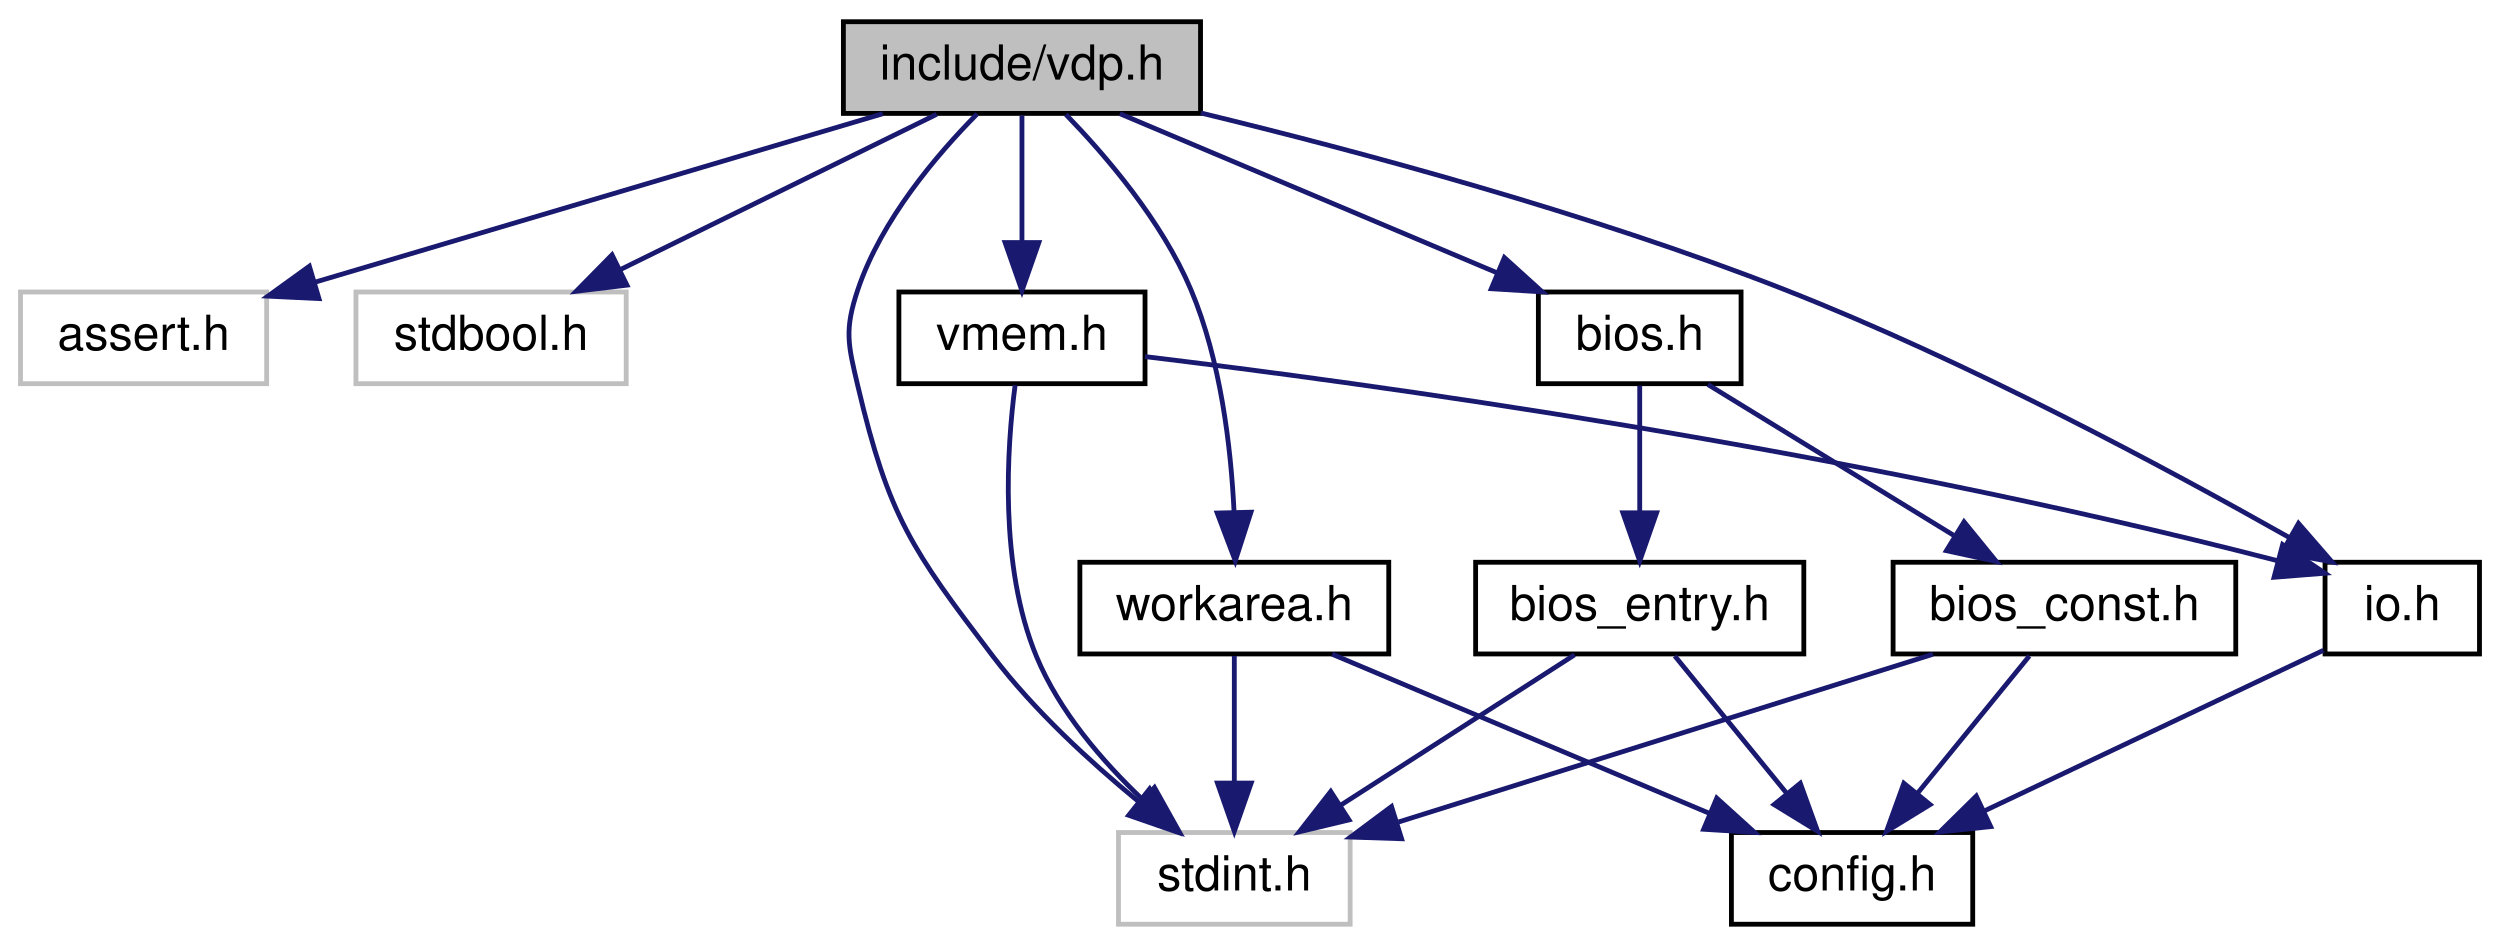
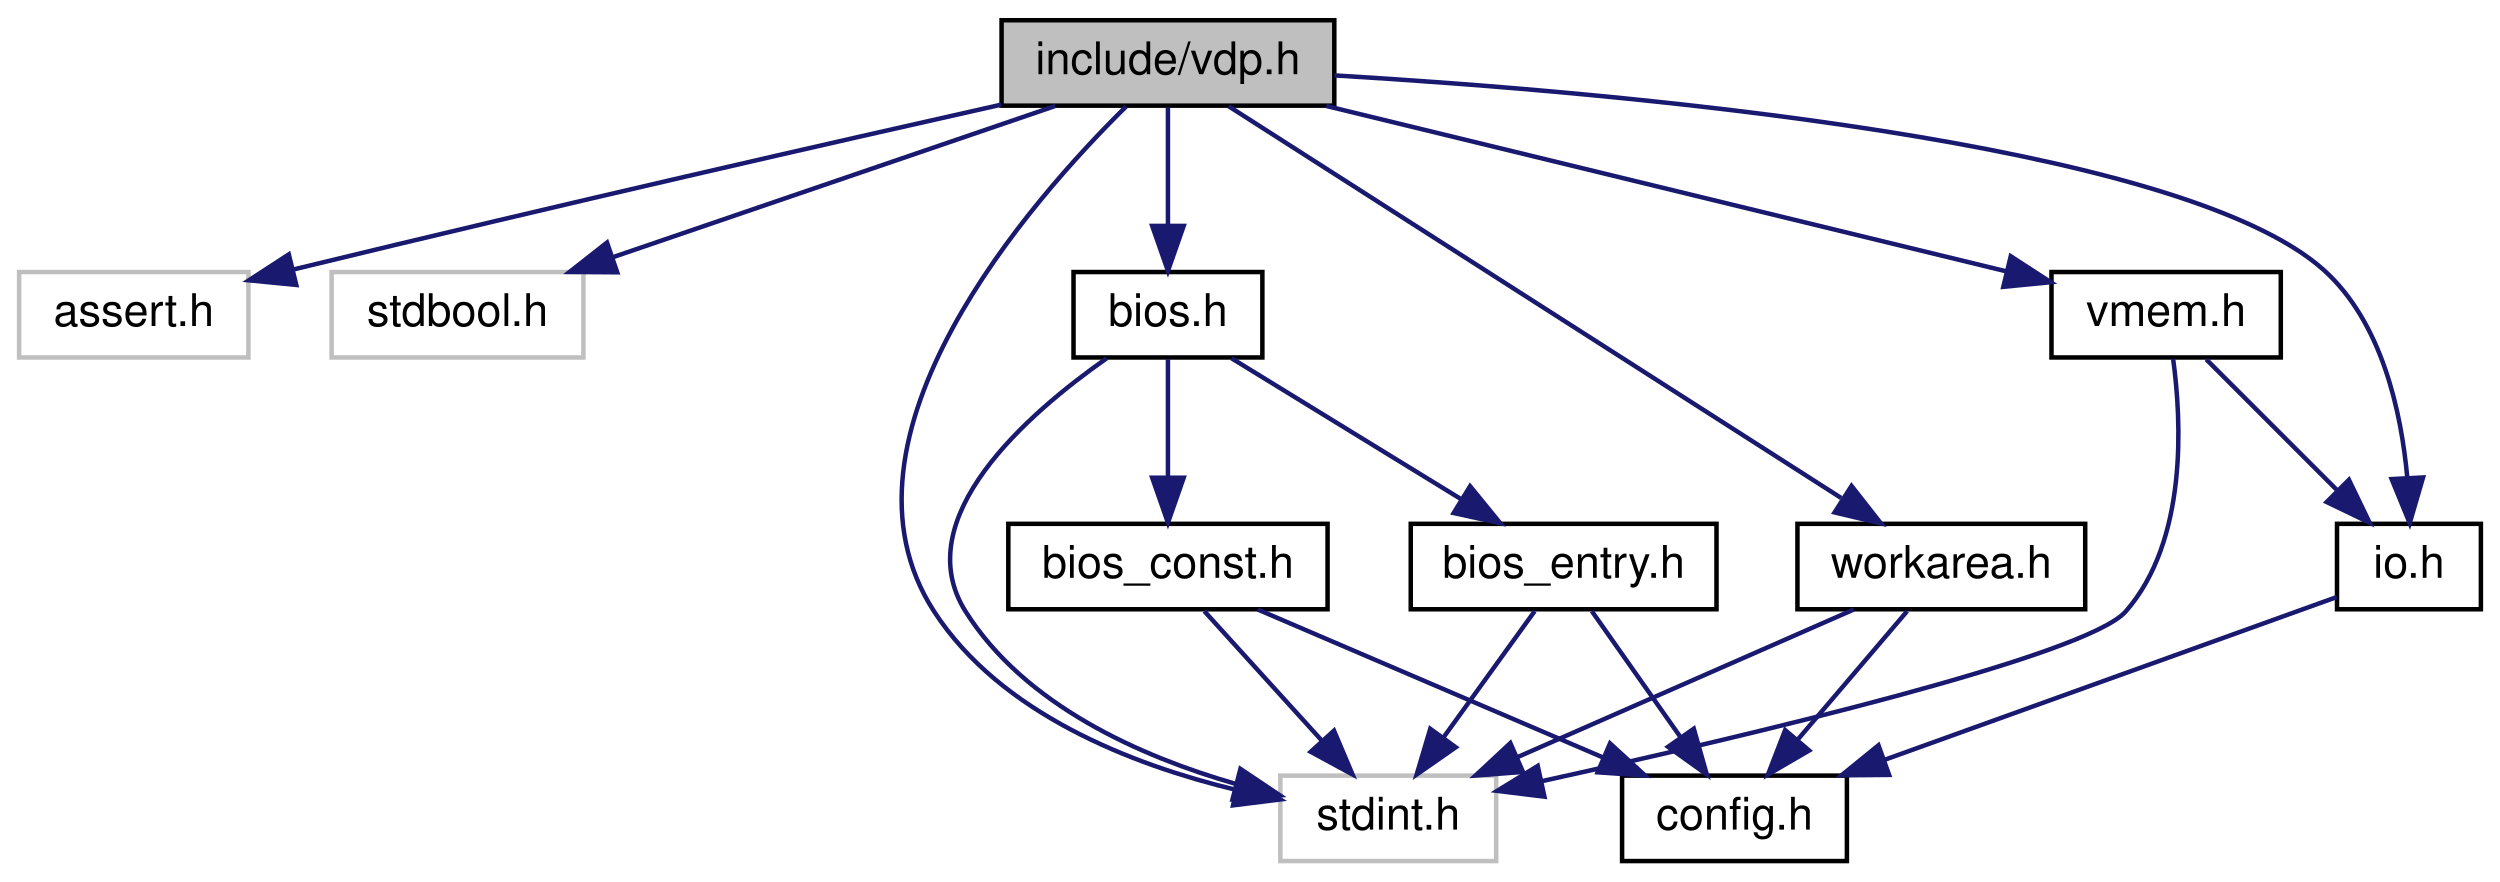
- <svg xmlns="http://www.w3.org/2000/svg" xmlns:xlink="http://www.w3.org/1999/xlink" width="518pt" height="196pt" viewBox="0.00 0.00 517.50 196.00">
+ <svg xmlns="http://www.w3.org/2000/svg" xmlns:xlink="http://www.w3.org/1999/xlink" width="556pt" height="196pt" viewBox="0.00 0.00 555.50 196.00">
  <g id="graph0" class="graph" transform="scale(1 1) rotate(0) translate(4 192)">
    <g id="node1" class="node">
      <g id="a_node1">
        <a xlink:title="Data types and functions for VDP (Video Display Proccessor) access.">
-           <polygon fill="#bfbfbf" stroke="black" points="170.5,-168.5 170.5,-187.5 244.5,-187.5 244.5,-168.5 170.5,-168.5" />
-           <text text-anchor="middle" x="207.5" y="-175.5" font-family="Helvetica,sans-Serif" font-size="10.00">include/vdp.h</text>
+           <polygon fill="#bfbfbf" stroke="black" points="218.5,-168.5 218.5,-187.5 292.5,-187.5 292.5,-168.5 218.5,-168.5" />
+           <text text-anchor="middle" x="255.5" y="-175.5" font-family="Helvetica,sans-Serif" font-size="10.00">include/vdp.h</text>
        </a>
      </g>
    </g>
    <g id="node2" class="node">
      <g id="a_node2">
        <a xlink:title=" ">
          <polygon fill="none" stroke="#bfbfbf" points="0,-112.5 0,-131.5 51,-131.5 51,-112.5 0,-112.5" />
          <text text-anchor="middle" x="25.5" y="-119.5" font-family="Helvetica,sans-Serif" font-size="10.00">assert.h</text>
        </a>
      </g>
    </g>
    <g id="edge1" class="edge">
-       <path fill="none" stroke="midnightblue" d="M178.66,-168.44C146.73,-158.97 95.24,-143.69 60.9,-133.5" />
-       <polygon fill="midnightblue" stroke="midnightblue" points="61.84,-130.13 51.26,-130.64 59.85,-136.84 61.84,-130.13" />
+       <path fill="none" stroke="midnightblue" d="M218.42,-168.73C181.13,-160.35 121.77,-146.84 60.88,-132.04" />
+       <polygon fill="midnightblue" stroke="midnightblue" points="61.64,-128.63 51.1,-129.66 59.98,-135.43 61.64,-128.63" />
    </g>
    <g id="node3" class="node">
      <g id="a_node3">
        <a xlink:title=" ">
          <polygon fill="none" stroke="#bfbfbf" points="69.5,-112.5 69.5,-131.5 125.5,-131.5 125.5,-112.5 69.5,-112.5" />
          <text text-anchor="middle" x="97.5" y="-119.5" font-family="Helvetica,sans-Serif" font-size="10.00">stdbool.h</text>
        </a>
      </g>
    </g>
    <g id="edge2" class="edge">
-       <path fill="none" stroke="midnightblue" d="M189.83,-168.32C172.11,-159.62 144.6,-146.12 124.21,-136.11" />
-       <polygon fill="midnightblue" stroke="midnightblue" points="125.65,-132.92 115.13,-131.65 122.56,-139.2 125.65,-132.92" />
+       <path fill="none" stroke="midnightblue" d="M230.46,-168.44C203.88,-159.36 161.69,-144.94 131.98,-134.78" />
+       <polygon fill="midnightblue" stroke="midnightblue" points="133.01,-131.44 122.42,-131.52 130.75,-138.06 133.01,-131.44" />
    </g>
    <g id="node4" class="node">
      <g id="a_node4">
        <a xlink:title=" ">
-           <polygon fill="none" stroke="#bfbfbf" points="227.5,-0.5 227.5,-19.5 275.5,-19.5 275.5,-0.5 227.5,-0.5" />
-           <text text-anchor="middle" x="251.5" y="-7.5" font-family="Helvetica,sans-Serif" font-size="10.00">stdint.h</text>
+           <polygon fill="none" stroke="#bfbfbf" points="280.5,-0.5 280.5,-19.5 328.5,-19.5 328.5,-0.5 280.5,-0.5" />
+           <text text-anchor="middle" x="304.5" y="-7.5" font-family="Helvetica,sans-Serif" font-size="10.00">stdint.h</text>
        </a>
      </g>
    </g>
    <g id="edge3" class="edge">
-       <path fill="none" stroke="midnightblue" d="M198.21,-168.39C189.92,-160.02 178.36,-146.48 173.5,-132 170.67,-123.57 171.46,-120.65 173.5,-112 179.89,-84.92 184.64,-78.14 201.5,-56 210.04,-44.79 221.63,-34.15 231.51,-26.03" />
-       <polygon fill="midnightblue" stroke="midnightblue" points="233.96,-28.56 239.62,-19.6 229.61,-23.07 233.96,-28.56" />
+       <path fill="none" stroke="midnightblue" d="M246.18,-168.29C225.27,-147.68 178.35,-94.74 203.5,-56 218.25,-33.28 247.43,-21.93 270.65,-16.33" />
+       <polygon fill="midnightblue" stroke="midnightblue" points="271.46,-19.73 280.5,-14.2 269.98,-12.89 271.46,-19.73" />
    </g>
    <g id="node5" class="node">
      <g id="a_node5">
        <a xlink:href="io_8h.html" target="_top" xlink:title="Copyright (c) 2021 Daishi Mori (mori0091)">
-           <polygon fill="none" stroke="black" points="477.5,-56.5 477.5,-75.5 509.5,-75.5 509.5,-56.5 477.5,-56.5" />
-           <text text-anchor="middle" x="493.5" y="-63.5" font-family="Helvetica,sans-Serif" font-size="10.00">io.h</text>
+           <polygon fill="none" stroke="black" points="515.5,-56.5 515.5,-75.5 547.5,-75.5 547.5,-56.5 515.5,-56.5" />
+           <text text-anchor="middle" x="531.5" y="-63.5" font-family="Helvetica,sans-Serif" font-size="10.00">io.h</text>
        </a>
      </g>
    </g>
    <g id="edge4" class="edge">
-       <path fill="none" stroke="midnightblue" d="M244.56,-168.59C277.01,-160.72 325.14,-147.83 365.5,-132 403.36,-117.16 444.95,-94.83 470.14,-80.59" />
-       <polygon fill="midnightblue" stroke="midnightblue" points="472,-83.56 478.95,-75.56 468.53,-77.48 472,-83.56" />
+       <path fill="none" stroke="midnightblue" d="M292.54,-175.23C355.72,-171.47 480.6,-160.54 512.5,-132 525.49,-120.38 529.8,-100.43 531.14,-85.68" />
+       <polygon fill="midnightblue" stroke="midnightblue" points="534.64,-85.82 531.67,-75.65 527.65,-85.45 534.64,-85.82" />
    </g>
    <g id="node7" class="node">
      <g id="a_node7">
        <a xlink:href="vmem_8h.html" target="_top" xlink:title="Data types and functions for VRAM access.">
-           <polygon fill="none" stroke="black" points="182,-112.5 182,-131.5 233,-131.5 233,-112.5 182,-112.5" />
-           <text text-anchor="middle" x="207.5" y="-119.5" font-family="Helvetica,sans-Serif" font-size="10.00">vmem.h</text>
+           <polygon fill="none" stroke="black" points="452,-112.5 452,-131.5 503,-131.5 503,-112.5 452,-112.5" />
+           <text text-anchor="middle" x="477.5" y="-119.5" font-family="Helvetica,sans-Serif" font-size="10.00">vmem.h</text>
        </a>
      </g>
    </g>
    <g id="edge6" class="edge">
-       <path fill="none" stroke="midnightblue" d="M207.5,-168.08C207.5,-161.01 207.5,-150.86 207.5,-141.99" />
-       <polygon fill="midnightblue" stroke="midnightblue" points="211,-141.75 207.5,-131.75 204,-141.75 211,-141.75" />
+       <path fill="none" stroke="midnightblue" d="M290.68,-168.44C332.04,-158.38 400.32,-141.77 441.87,-131.67" />
+       <polygon fill="midnightblue" stroke="midnightblue" points="442.94,-135.01 451.83,-129.24 441.29,-128.21 442.94,-135.01" />
    </g>
    <g id="node8" class="node">
      <g id="a_node8">
-         <a xlink:href="bios_8h.html" target="_top" xlink:title="Copyright (c) 2021 Daishi Mori (mori0091)">
-           <polygon fill="none" stroke="black" points="314.5,-112.5 314.5,-131.5 356.5,-131.5 356.5,-112.5 314.5,-112.5" />
-           <text text-anchor="middle" x="335.5" y="-119.5" font-family="Helvetica,sans-Serif" font-size="10.00">bios.h</text>
+         <a xlink:href="bios_8h.html" target="_top" xlink:title="C language I/F for MSX BIOS routines.">
+           <polygon fill="none" stroke="black" points="234.5,-112.5 234.5,-131.5 276.5,-131.5 276.5,-112.5 234.5,-112.5" />
+           <text text-anchor="middle" x="255.5" y="-119.5" font-family="Helvetica,sans-Serif" font-size="10.00">bios.h</text>
        </a>
      </g>
    </g>
    <g id="edge9" class="edge">
-       <path fill="none" stroke="midnightblue" d="M227.78,-168.44C248.85,-159.56 282.02,-145.56 305.99,-135.45" />
-       <polygon fill="midnightblue" stroke="midnightblue" points="307.46,-138.63 315.31,-131.52 304.74,-132.18 307.46,-138.63" />
+       <path fill="none" stroke="midnightblue" d="M255.5,-168.08C255.5,-161.01 255.5,-150.86 255.5,-141.99" />
+       <polygon fill="midnightblue" stroke="midnightblue" points="259,-141.75 255.5,-131.75 252,-141.75 259,-141.75" />
    </g>
    <g id="node11" class="node">
      <g id="a_node11">
        <a xlink:href="workarea_8h.html" target="_top" xlink:title="Copyright (c) 2021 Daishi Mori (mori0091)">
-           <polygon fill="none" stroke="black" points="219.5,-56.5 219.5,-75.5 283.5,-75.5 283.5,-56.5 219.5,-56.5" />
-           <text text-anchor="middle" x="251.5" y="-63.5" font-family="Helvetica,sans-Serif" font-size="10.00">workarea.h</text>
+           <polygon fill="none" stroke="black" points="395.5,-56.5 395.5,-75.5 459.5,-75.5 459.5,-56.5 395.5,-56.5" />
+           <text text-anchor="middle" x="427.5" y="-63.5" font-family="Helvetica,sans-Serif" font-size="10.00">workarea.h</text>
        </a>
      </g>
    </g>
-     <g id="edge16" class="edge">
-       <path fill="none" stroke="midnightblue" d="M216.6,-168.28C224.81,-159.82 236.5,-146.23 242.5,-132 248.67,-117.39 250.79,-99.44 251.44,-86.12" />
-       <polygon fill="midnightblue" stroke="midnightblue" points="254.95,-85.87 251.7,-75.79 247.95,-85.7 254.95,-85.87" />
+     <g id="edge17" class="edge">
+       <path fill="none" stroke="midnightblue" d="M269,-168.37C298.51,-149.49 369.04,-104.38 405.24,-81.24" />
+       <polygon fill="midnightblue" stroke="midnightblue" points="407.53,-83.93 414.07,-75.59 403.76,-78.03 407.53,-83.93" />
    </g>
    <g id="node6" class="node">
      <g id="a_node6">
        <a xlink:href="config_8h.html" target="_top" xlink:title="Copyright (c) 2022 Daishi Mori (mori0091)">
-           <polygon fill="none" stroke="black" points="354.5,-0.5 354.5,-19.5 404.5,-19.5 404.5,-0.5 354.5,-0.5" />
-           <text text-anchor="middle" x="379.5" y="-7.5" font-family="Helvetica,sans-Serif" font-size="10.00">config.h</text>
+           <polygon fill="none" stroke="black" points="356.5,-0.5 356.5,-19.5 406.5,-19.5 406.5,-0.5 356.5,-0.5" />
+           <text text-anchor="middle" x="381.5" y="-7.5" font-family="Helvetica,sans-Serif" font-size="10.00">config.h</text>
        </a>
      </g>
    </g>
    <g id="edge5" class="edge">
-       <path fill="none" stroke="midnightblue" d="M477.17,-57.26C458.83,-48.58 428.76,-34.33 406.83,-23.94" />
-       <polygon fill="midnightblue" stroke="midnightblue" points="408.22,-20.73 397.69,-19.62 405.23,-27.06 408.22,-20.73" />
+       <path fill="none" stroke="midnightblue" d="M515.45,-59.22C491.58,-50.63 446.19,-34.29 414.91,-23.03" />
+       <polygon fill="midnightblue" stroke="midnightblue" points="415.89,-19.66 405.3,-19.57 413.52,-26.25 415.89,-19.66" />
    </g>
    <g id="edge7" class="edge">
-       <path fill="none" stroke="midnightblue" d="M206.08,-112.18C204.4,-99.29 202.72,-74.79 210.5,-56 215.22,-44.6 224.16,-34.25 232.48,-26.35" />
-       <polygon fill="midnightblue" stroke="midnightblue" points="234.96,-28.83 240.13,-19.58 230.32,-23.59 234.96,-28.83" />
+       <path fill="none" stroke="midnightblue" d="M479.05,-112.21C480.93,-98.44 482.33,-71.76 468.5,-56 459.85,-46.14 384.22,-28.29 338.74,-18.29" />
+       <polygon fill="midnightblue" stroke="midnightblue" points="339.23,-14.82 328.71,-16.11 337.74,-21.66 339.23,-14.82" />
    </g>
    <g id="edge8" class="edge">
-       <path fill="none" stroke="midnightblue" d="M233.01,-118.11C278.44,-112.63 376.38,-99.4 467.56,-75.84" />
-       <polygon fill="midnightblue" stroke="midnightblue" points="468.71,-79.16 477.49,-73.23 466.93,-72.39 468.71,-79.16" />
+       <path fill="none" stroke="midnightblue" d="M486.42,-112.08C494.28,-104.22 505.93,-92.57 515.42,-83.08" />
+       <polygon fill="midnightblue" stroke="midnightblue" points="518.15,-85.3 522.75,-75.75 513.2,-80.35 518.15,-85.3" />
+     </g>
+     <g id="edge10" class="edge">
+       <path fill="none" stroke="midnightblue" d="M241.89,-112.33C224.32,-100.02 197.48,-76.67 210.5,-56 223.65,-35.12 249.48,-23.71 270.73,-17.62" />
+       <polygon fill="midnightblue" stroke="midnightblue" points="271.62,-21 280.42,-15.1 269.86,-14.23 271.62,-21" />
    </g>
    <g id="node9" class="node">
      <g id="a_node9">
        <a xlink:href="bios__const_8h.html" target="_top" xlink:title="Constant variables in the MSX BIOS ROM.">
-           <polygon fill="none" stroke="black" points="388,-56.5 388,-75.5 459,-75.5 459,-56.5 388,-56.5" />
-           <text text-anchor="middle" x="423.5" y="-63.5" font-family="Helvetica,sans-Serif" font-size="10.00">bios_const.h</text>
+           <polygon fill="none" stroke="black" points="220,-56.5 220,-75.5 291,-75.5 291,-56.5 220,-56.5" />
+           <text text-anchor="middle" x="255.5" y="-63.5" font-family="Helvetica,sans-Serif" font-size="10.00">bios_const.h</text>
        </a>
      </g>
    </g>
-     <g id="edge10" class="edge">
-       <path fill="none" stroke="midnightblue" d="M349.64,-112.32C363.37,-103.9 384.44,-90.97 400.56,-81.07" />
-       <polygon fill="midnightblue" stroke="midnightblue" points="402.7,-83.87 409.4,-75.65 399.04,-77.9 402.7,-83.87" />
+     <g id="edge11" class="edge">
+       <path fill="none" stroke="midnightblue" d="M255.5,-112.08C255.5,-105.01 255.5,-94.86 255.5,-85.99" />
+       <polygon fill="midnightblue" stroke="midnightblue" points="259,-85.75 255.5,-75.75 252,-85.75 259,-85.75" />
    </g>
    <g id="node10" class="node">
      <g id="a_node10">
        <a xlink:href="bios__entry_8h.html" target="_top" xlink:title="Assembler entry points for MSX BIOS functions.">
-           <polygon fill="none" stroke="black" points="301.5,-56.5 301.5,-75.5 369.5,-75.5 369.5,-56.5 301.5,-56.5" />
-           <text text-anchor="middle" x="335.5" y="-63.5" font-family="Helvetica,sans-Serif" font-size="10.00">bios_entry.h</text>
+           <polygon fill="none" stroke="black" points="309.5,-56.5 309.5,-75.5 377.5,-75.5 377.5,-56.5 309.5,-56.5" />
+           <text text-anchor="middle" x="343.5" y="-63.5" font-family="Helvetica,sans-Serif" font-size="10.00">bios_entry.h</text>
        </a>
      </g>
    </g>
-     <g id="edge13" class="edge">
-       <path fill="none" stroke="midnightblue" d="M335.5,-112.08C335.5,-105.01 335.5,-94.86 335.5,-85.99" />
-       <polygon fill="midnightblue" stroke="midnightblue" points="339,-85.75 335.5,-75.75 332,-85.75 339,-85.75" />
-     </g>
-     <g id="edge11" class="edge">
-       <path fill="none" stroke="midnightblue" d="M396.25,-56.44C366.24,-47.02 317.97,-31.87 285.51,-21.68" />
-       <polygon fill="midnightblue" stroke="midnightblue" points="286.16,-18.21 275.57,-18.56 284.07,-24.89 286.16,-18.21" />
+     <g id="edge14" class="edge">
+       <path fill="none" stroke="midnightblue" d="M269.64,-112.32C283.37,-103.9 304.44,-90.97 320.56,-81.07" />
+       <polygon fill="midnightblue" stroke="midnightblue" points="322.7,-83.87 329.4,-75.65 319.04,-77.9 322.7,-83.87" />
    </g>
    <g id="edge12" class="edge">
-       <path fill="none" stroke="midnightblue" d="M416.23,-56.08C409.96,-48.38 400.71,-37.03 393.07,-27.65" />
-       <polygon fill="midnightblue" stroke="midnightblue" points="395.66,-25.29 386.63,-19.75 390.23,-29.71 395.66,-25.29" />
+       <path fill="none" stroke="midnightblue" d="M263.59,-56.08C270.66,-48.3 281.09,-36.8 289.65,-27.37" />
+       <polygon fill="midnightblue" stroke="midnightblue" points="292.43,-29.51 296.56,-19.75 287.25,-24.8 292.43,-29.51" />
    </g>
-     <g id="edge14" class="edge">
-       <path fill="none" stroke="midnightblue" d="M322,-56.32C308.9,-47.9 288.79,-34.97 273.39,-25.07" />
-       <polygon fill="midnightblue" stroke="midnightblue" points="275.27,-22.12 264.96,-19.65 271.48,-28.01 275.27,-22.12" />
+     <g id="edge13" class="edge">
+       <path fill="none" stroke="midnightblue" d="M275.47,-56.44C296.11,-47.6 328.56,-33.69 352.13,-23.59" />
+       <polygon fill="midnightblue" stroke="midnightblue" points="353.82,-26.67 361.63,-19.52 351.06,-20.24 353.82,-26.67" />
    </g>
    <g id="edge15" class="edge">
-       <path fill="none" stroke="midnightblue" d="M342.77,-56.08C349.04,-48.38 358.29,-37.03 365.93,-27.65" />
-       <polygon fill="midnightblue" stroke="midnightblue" points="368.77,-29.71 372.37,-19.75 363.34,-25.29 368.77,-29.71" />
+       <path fill="none" stroke="midnightblue" d="M337.06,-56.08C331.55,-48.46 323.47,-37.26 316.74,-27.94" />
+       <polygon fill="midnightblue" stroke="midnightblue" points="319.51,-25.81 310.82,-19.75 313.84,-29.91 319.51,-25.81" />
    </g>
-     <g id="edge17" class="edge">
-       <path fill="none" stroke="midnightblue" d="M251.5,-56.08C251.5,-49.01 251.5,-38.86 251.5,-29.99" />
-       <polygon fill="midnightblue" stroke="midnightblue" points="255,-29.75 251.5,-19.75 248,-29.75 255,-29.75" />
+     <g id="edge16" class="edge">
+       <path fill="none" stroke="midnightblue" d="M349.77,-56.08C355.14,-48.46 363.02,-37.26 369.58,-27.94" />
+       <polygon fill="midnightblue" stroke="midnightblue" points="372.45,-29.94 375.34,-19.75 366.72,-25.91 372.45,-29.94" />
    </g>
    <g id="edge18" class="edge">
-       <path fill="none" stroke="midnightblue" d="M271.78,-56.44C292.85,-47.56 326.02,-33.56 349.99,-23.45" />
-       <polygon fill="midnightblue" stroke="midnightblue" points="351.46,-26.63 359.31,-19.52 348.74,-20.18 351.46,-26.63" />
+       <path fill="none" stroke="midnightblue" d="M408.01,-56.44C387.86,-47.6 356.18,-33.69 333.17,-23.59" />
+       <polygon fill="midnightblue" stroke="midnightblue" points="334.46,-20.33 323.9,-19.52 331.65,-26.74 334.46,-20.33" />
+     </g>
+     <g id="edge19" class="edge">
+       <path fill="none" stroke="midnightblue" d="M419.9,-56.08C413.27,-48.3 403.48,-36.8 395.44,-27.37" />
+       <polygon fill="midnightblue" stroke="midnightblue" points="398.1,-25.09 388.95,-19.75 392.77,-29.63 398.1,-25.09" />
    </g>
  </g>
</svg>
